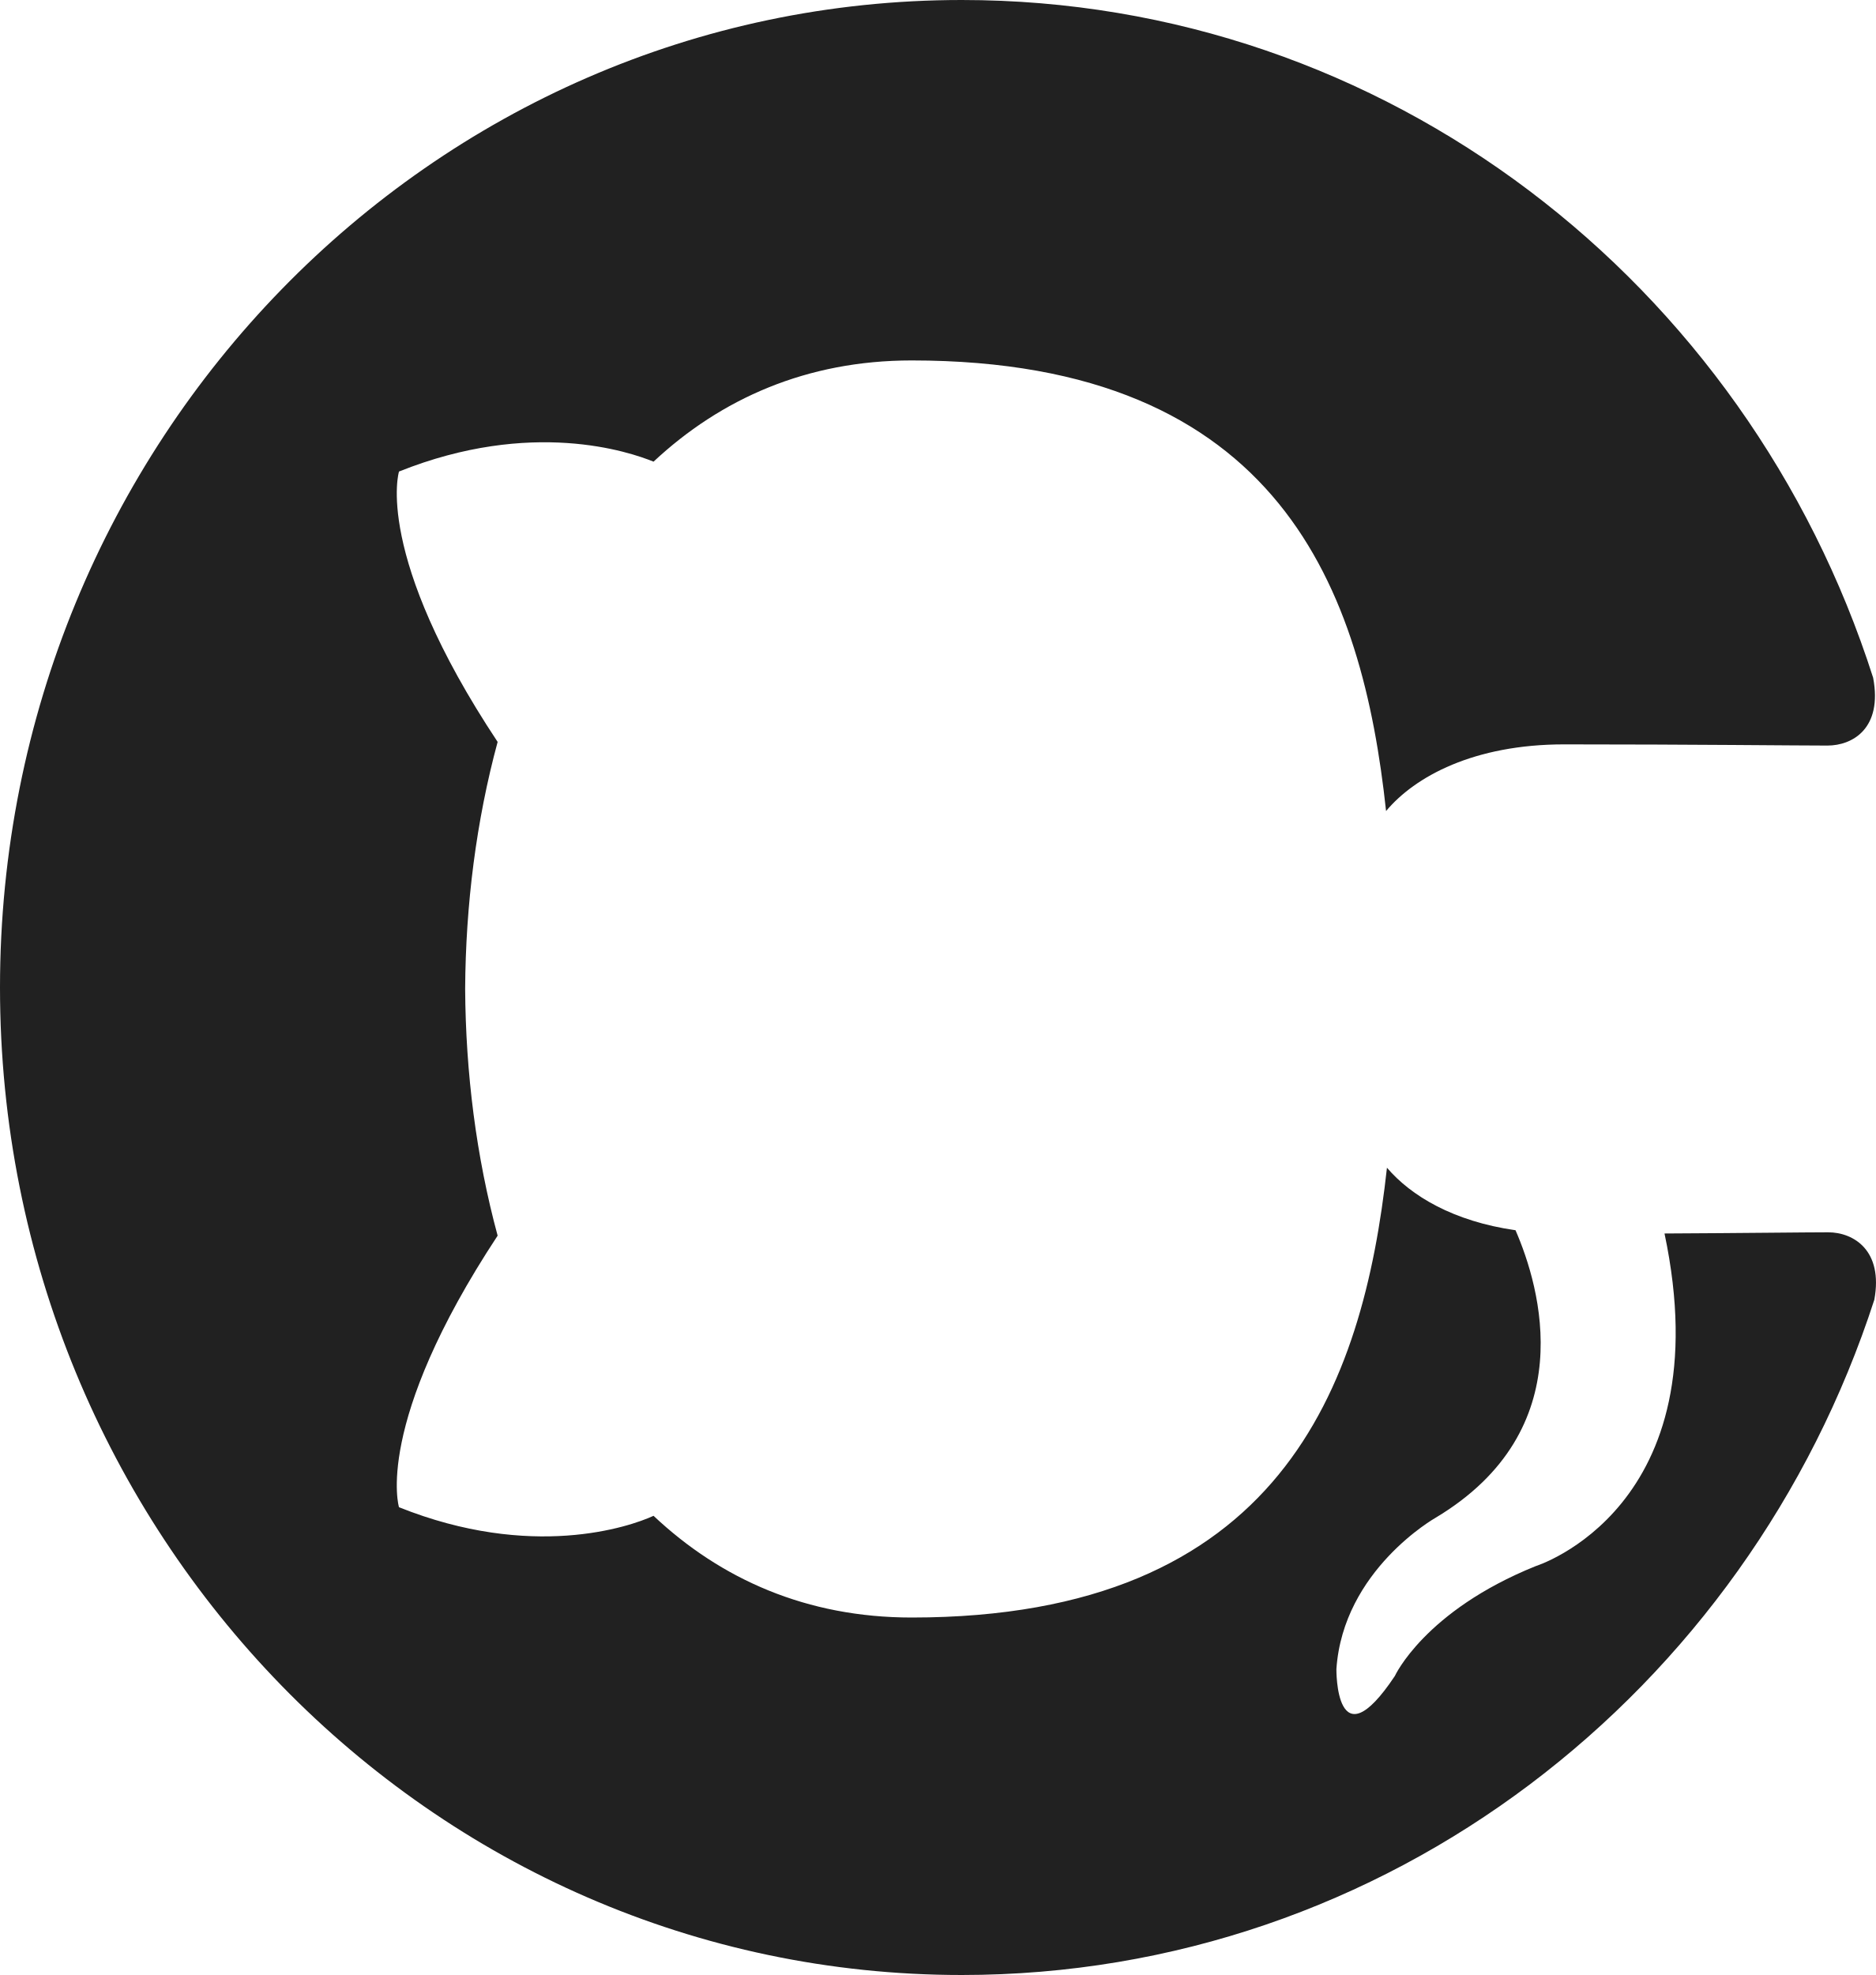
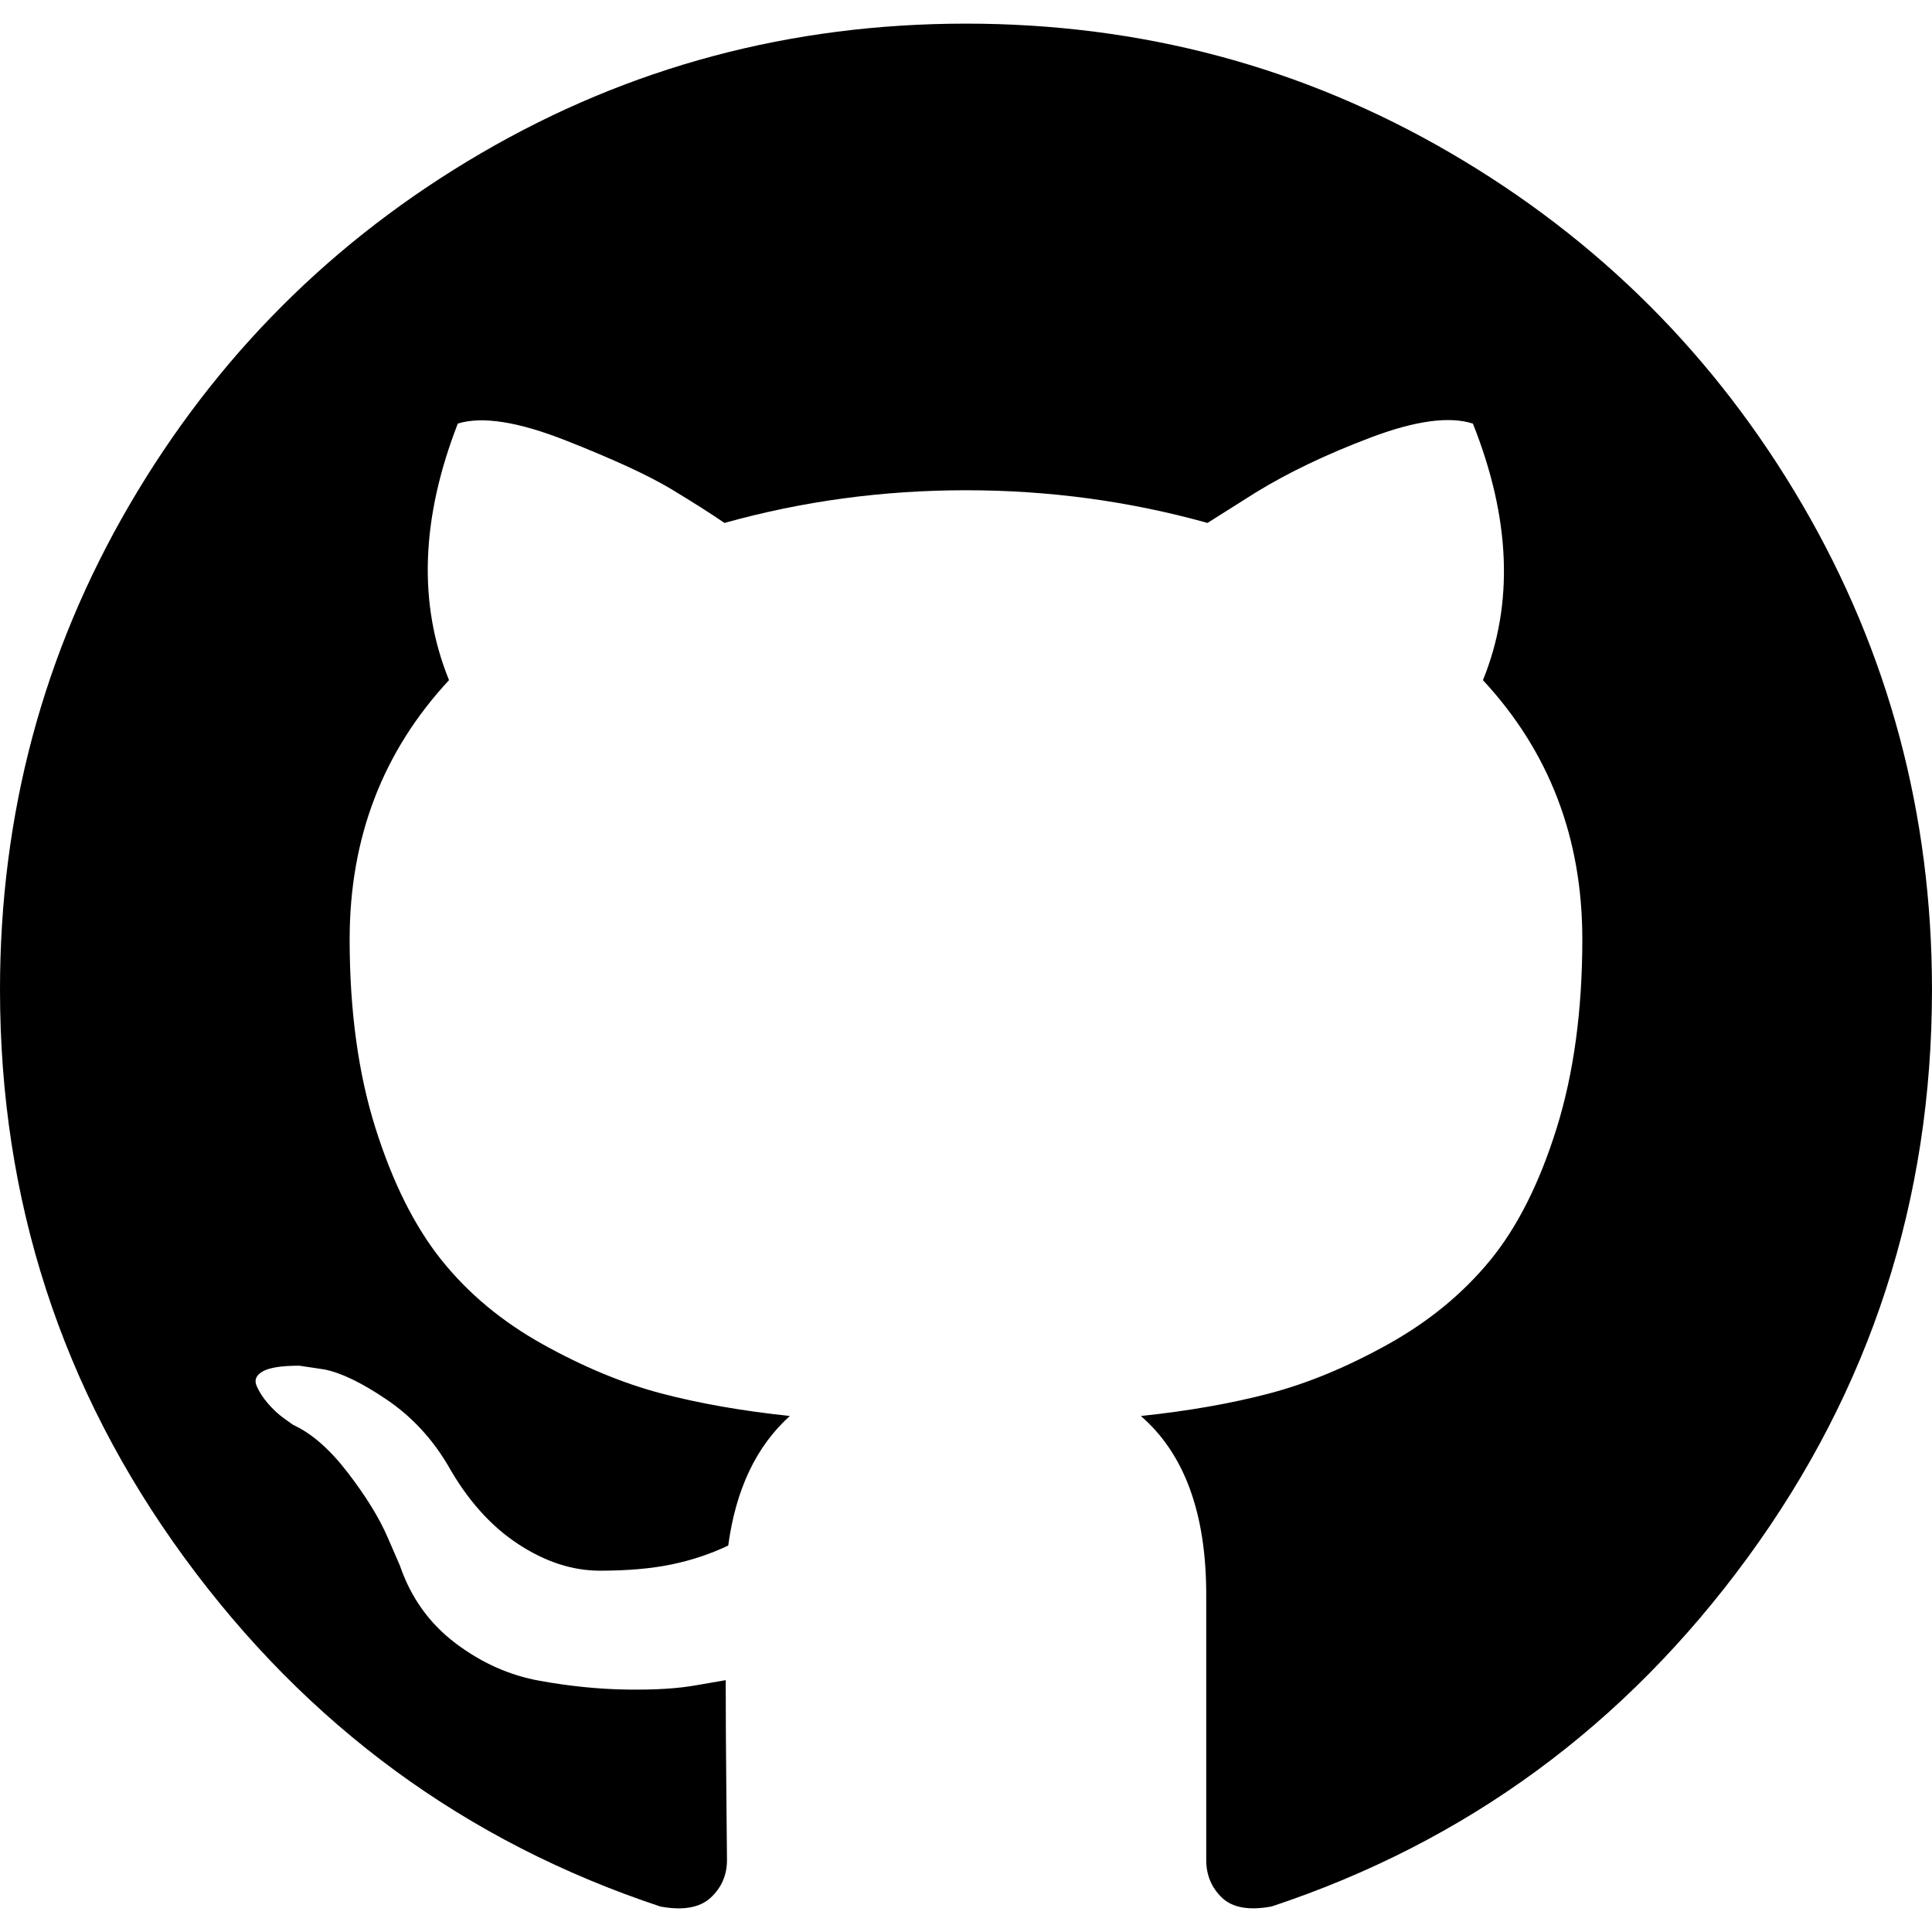
- <svg xmlns="http://www.w3.org/2000/svg" width="19" height="20" viewBox="0 0 19 20" fill="none">
-   <path d="M-4.37114e-07 10C-1.95608e-07 15.524 4.362 20 9.741 20C14.046 20 17.696 17.134 18.983 13.162C19.075 12.662 18.773 12.479 18.515 12.479C18.284 12.479 17.671 12.487 16.858 12.491C17.446 15.273 15.552 15.86 15.552 15.86C14.427 16.314 14.127 16.972 14.127 16.972C13.523 17.878 13.535 16.902 13.535 16.902C13.603 15.898 14.539 15.37 14.539 15.37C16.028 14.479 15.598 13.03 15.349 12.458C14.719 12.368 14.29 12.11 14.047 11.825C13.803 14.045 12.965 16.38 9.233 16.38C8.17 16.38 7.301 15.992 6.619 15.35C6.373 15.463 5.383 15.8 4.041 15.263C4.041 15.263 3.78 14.425 5.04 12.513C4.823 11.713 4.716 10.863 4.711 10.013C4.716 9.163 4.823 8.313 5.04 7.513C3.78 5.613 4.041 4.775 4.041 4.775C5.383 4.238 6.373 4.575 6.619 4.675C7.301 4.038 8.17 3.65 9.233 3.65C12.975 3.65 13.799 5.988 14.038 8.213C14.331 7.863 14.928 7.538 15.841 7.538C17.144 7.538 18.192 7.55 18.508 7.55C18.764 7.55 19.068 7.375 18.971 6.863C17.692 2.862 14.039 -0 9.741 -0C4.362 -0 -6.7851e-07 4.477 -4.37114e-07 10Z" fill="#212121" />
+ <svg xmlns="http://www.w3.org/2000/svg" id="body_1" width="439" height="439">
+   <g transform="matrix(1.001028 0 0 1.001028 0 0)">
+     <g>
+       <path d="M409.132 114.573C 389.524 80.977 362.927 54.379 329.334 34.773C 295.736 15.166 259.057 5.365 219.271 5.365C 179.49 5.365 142.799 15.169 109.208 34.773C 75.612 54.378 49.016 80.977 29.408 114.573C 9.803 148.168 0 184.854 0 224.63C 0 272.41 13.94 315.375 41.827 353.536C 69.711 391.7 105.733 418.108 149.89 432.763C 155.03 433.717 158.835 433.046 161.309 430.767C 163.784 428.485 165.02 425.627 165.02 422.205C 165.02 421.634 164.971 416.497 164.876 406.788C 164.778 397.079 164.732 388.609 164.732 381.382L164.732 381.382L158.165 382.518C 153.978 383.285 148.696 383.61 142.319 383.518C 135.945 383.429 129.328 382.761 122.477 381.519C 115.623 380.288 109.248 377.433 103.347 372.96C 97.449 368.487 93.262 362.632 90.787 355.404L90.787 355.404L87.932 348.834C 86.029 344.46 83.033 339.601 78.94 334.275C 74.847 328.944 70.708 325.33 66.521 323.427L66.521 323.427L64.522 321.996C 63.19 321.045 61.954 319.898 60.811 318.567C 59.669 317.236 58.814 315.904 58.243 314.57C 57.671 313.235 58.145 312.14 59.67 311.281C 61.195 310.422 63.951 310.005 67.95 310.005L67.95 310.005L73.658 310.858C 77.465 311.621 82.174 313.9 87.791 317.709C 93.405 321.515 98.02 326.463 101.637 332.551C 106.017 340.357 111.294 346.305 117.483 350.398C 123.667 354.491 129.902 356.534 136.182 356.534C 142.462 356.534 147.886 356.058 152.456 355.111C 157.021 354.159 161.304 352.728 165.303 350.826C 167.016 338.068 171.68 328.267 179.291 321.416C 168.443 320.276 158.69 318.559 150.027 316.276C 141.369 313.99 132.422 310.28 123.192 305.136C 113.957 299.999 106.296 293.62 100.207 286.01C 94.117 278.396 89.119 268.4 85.22 256.031C 81.319 243.657 79.368 229.383 79.368 213.205C 79.368 190.17 86.888 170.568 101.925 154.388C 94.881 137.07 95.546 117.656 103.922 96.148C 109.442 94.433 117.628 95.72 128.476 100.001C 139.326 104.284 147.27 107.953 152.316 110.995C 157.362 114.036 161.405 116.613 164.451 118.703C 182.156 113.756 200.427 111.282 219.269 111.282C 238.111 111.282 256.386 113.756 274.092 118.703L274.092 118.703L284.941 111.854C 292.36 107.284 301.121 103.096 311.203 99.289C 321.291 95.484 329.005 94.436 334.337 96.151C 342.899 117.66 343.662 137.073 336.616 154.391C 351.652 170.571 359.175 190.178 359.175 213.208C 359.175 229.386 357.217 243.705 353.322 256.174C 349.422 268.645 344.381 278.631 338.197 286.153C 332.006 293.674 324.296 300.003 315.066 305.139C 305.834 310.279 296.884 313.989 288.226 316.275C 279.564 318.561 269.811 320.279 258.963 321.421C 268.857 329.983 273.805 343.498 273.805 361.96L273.805 361.96L273.805 422.197C 273.805 425.619 274.995 428.476 277.377 430.759C 279.756 433.038 283.513 433.709 288.653 432.754C 332.816 418.101 368.838 391.692 396.721 353.528C 424.601 315.367 438.546 272.402 438.546 224.622C 438.536 184.851 428.728 148.168 409.132 114.573z" stroke="none" fill="#000000" fill-rule="nonzero" />
+     </g>
+     <g>
+ 	</g>
+     <g>
+ 	</g>
+     <g>
+ 	</g>
+     <g>
+ 	</g>
+     <g>
+ 	</g>
+     <g>
+ 	</g>
+     <g>
+ 	</g>
+     <g>
+ 	</g>
+     <g>
+ 	</g>
+     <g>
+ 	</g>
+     <g>
+ 	</g>
+     <g>
+ 	</g>
+     <g>
+ 	</g>
+     <g>
+ 	</g>
+     <g>
+ 	</g>
+   </g>
</svg>
